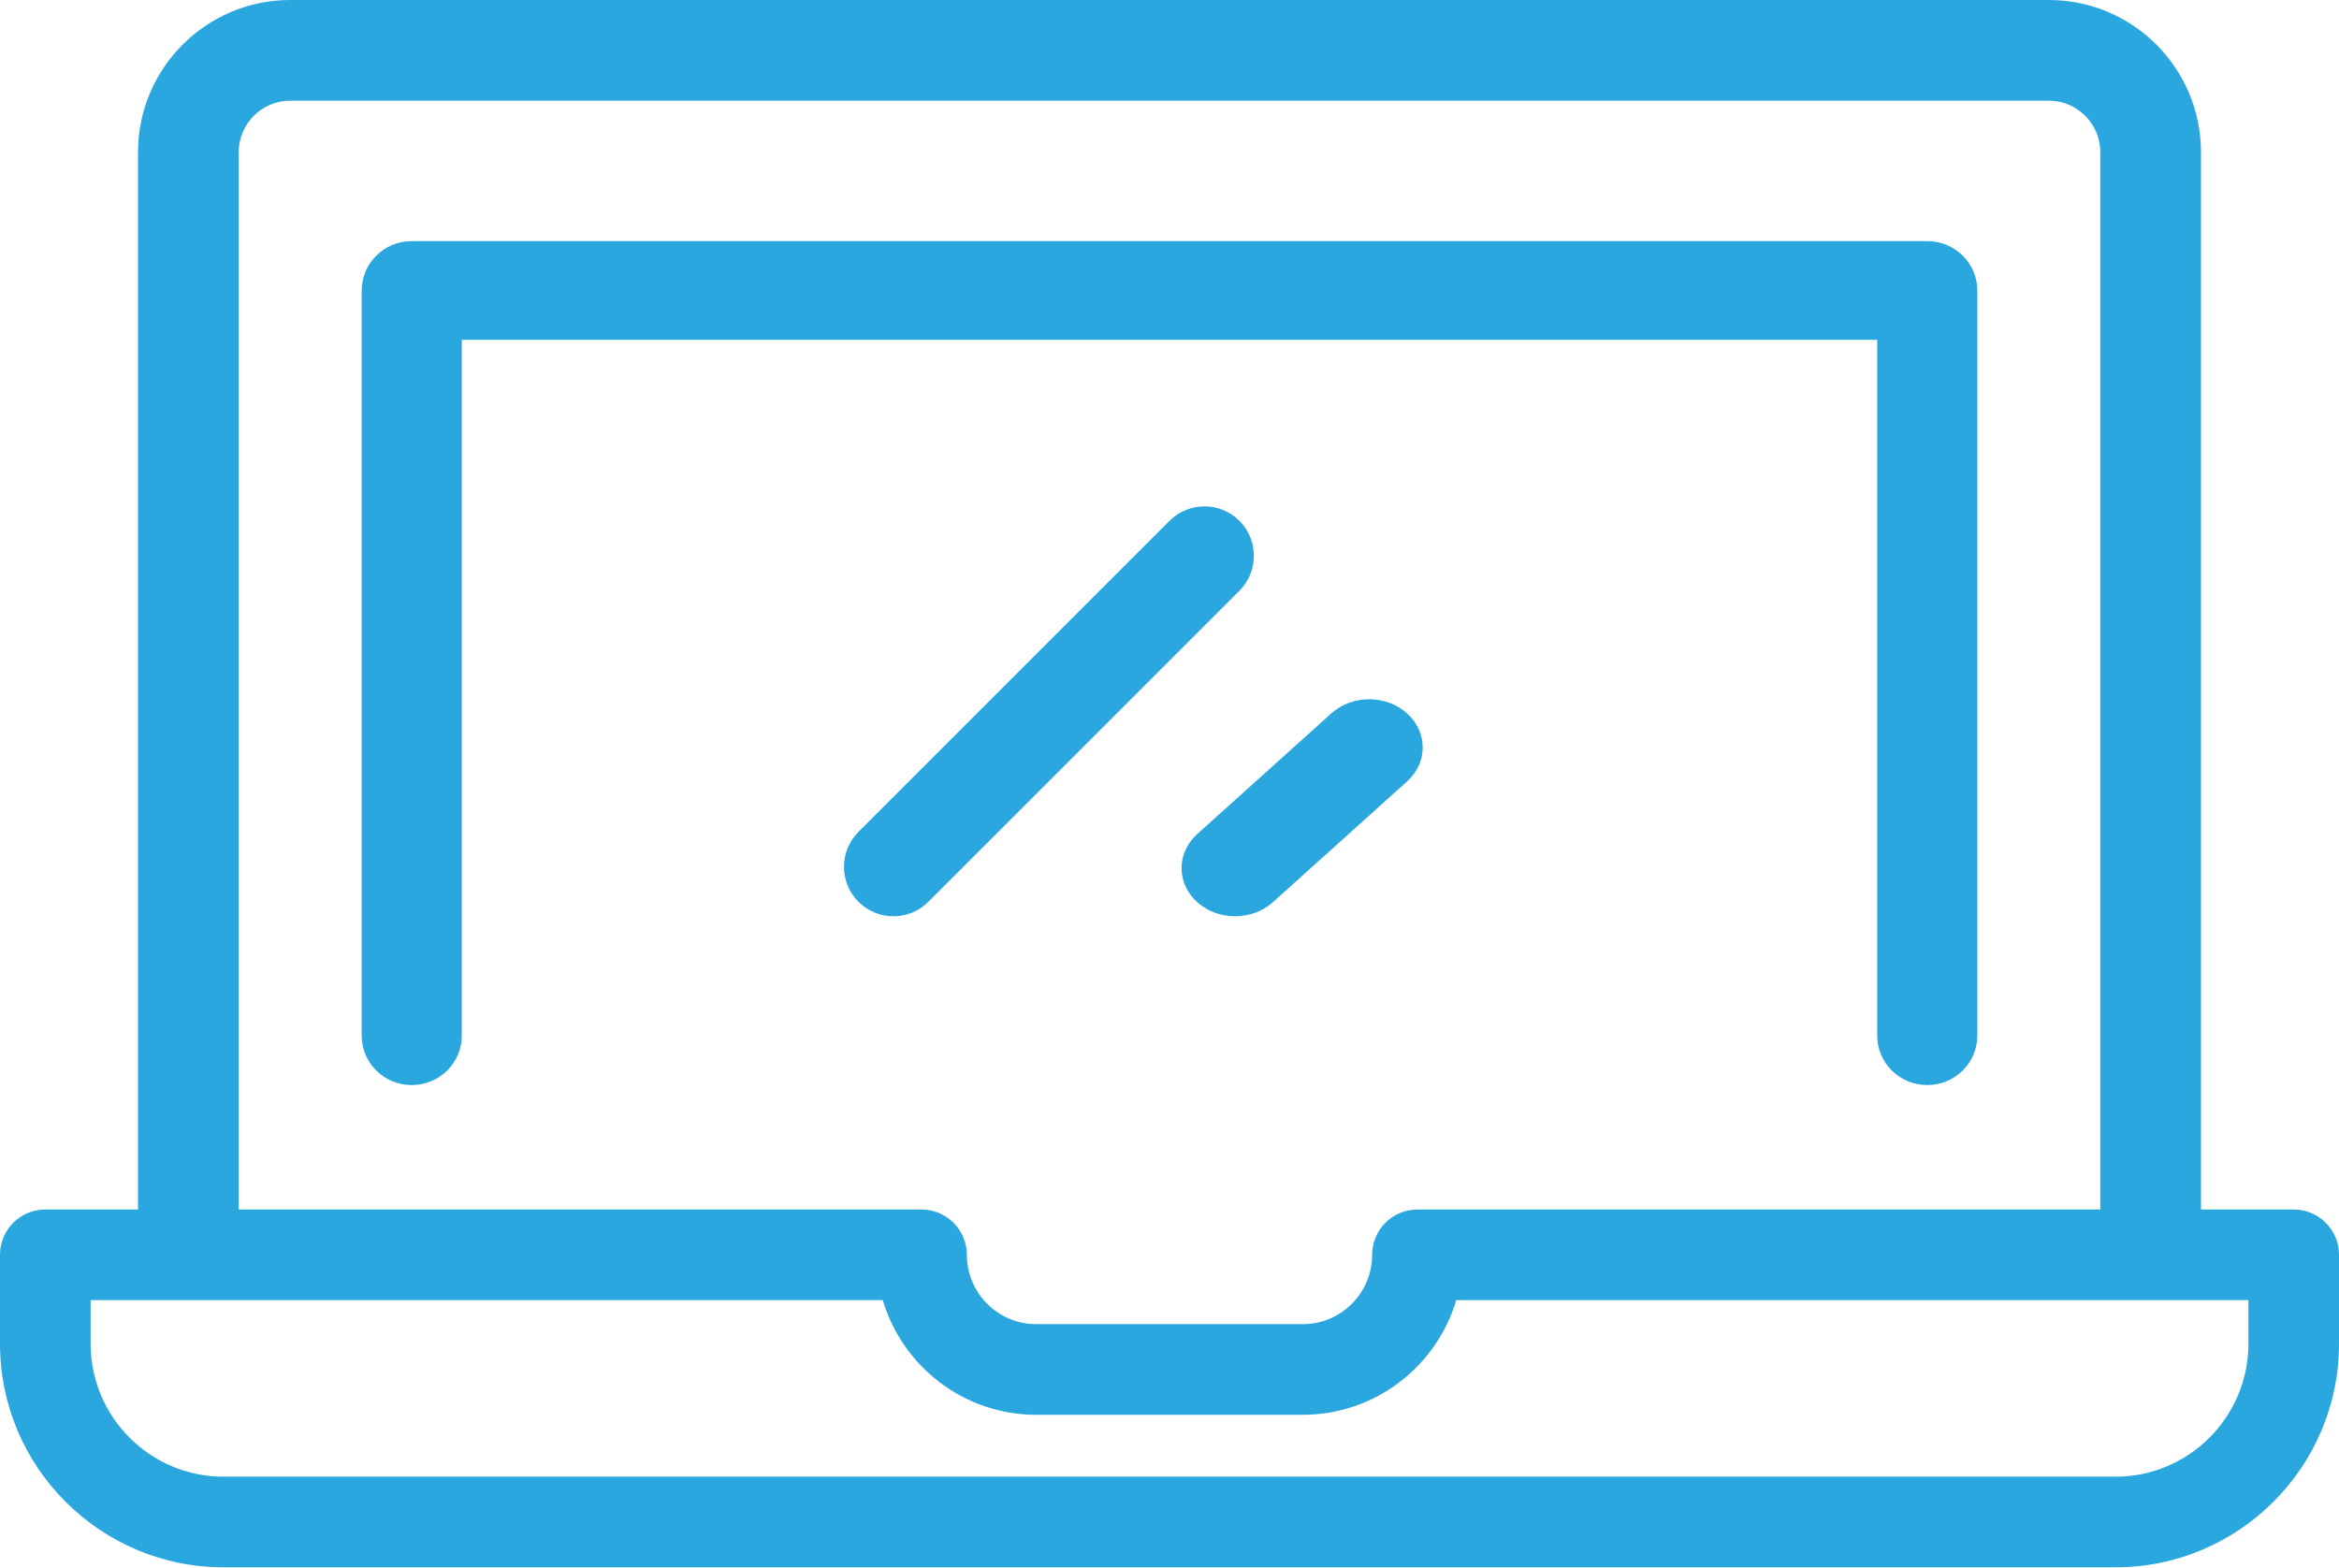
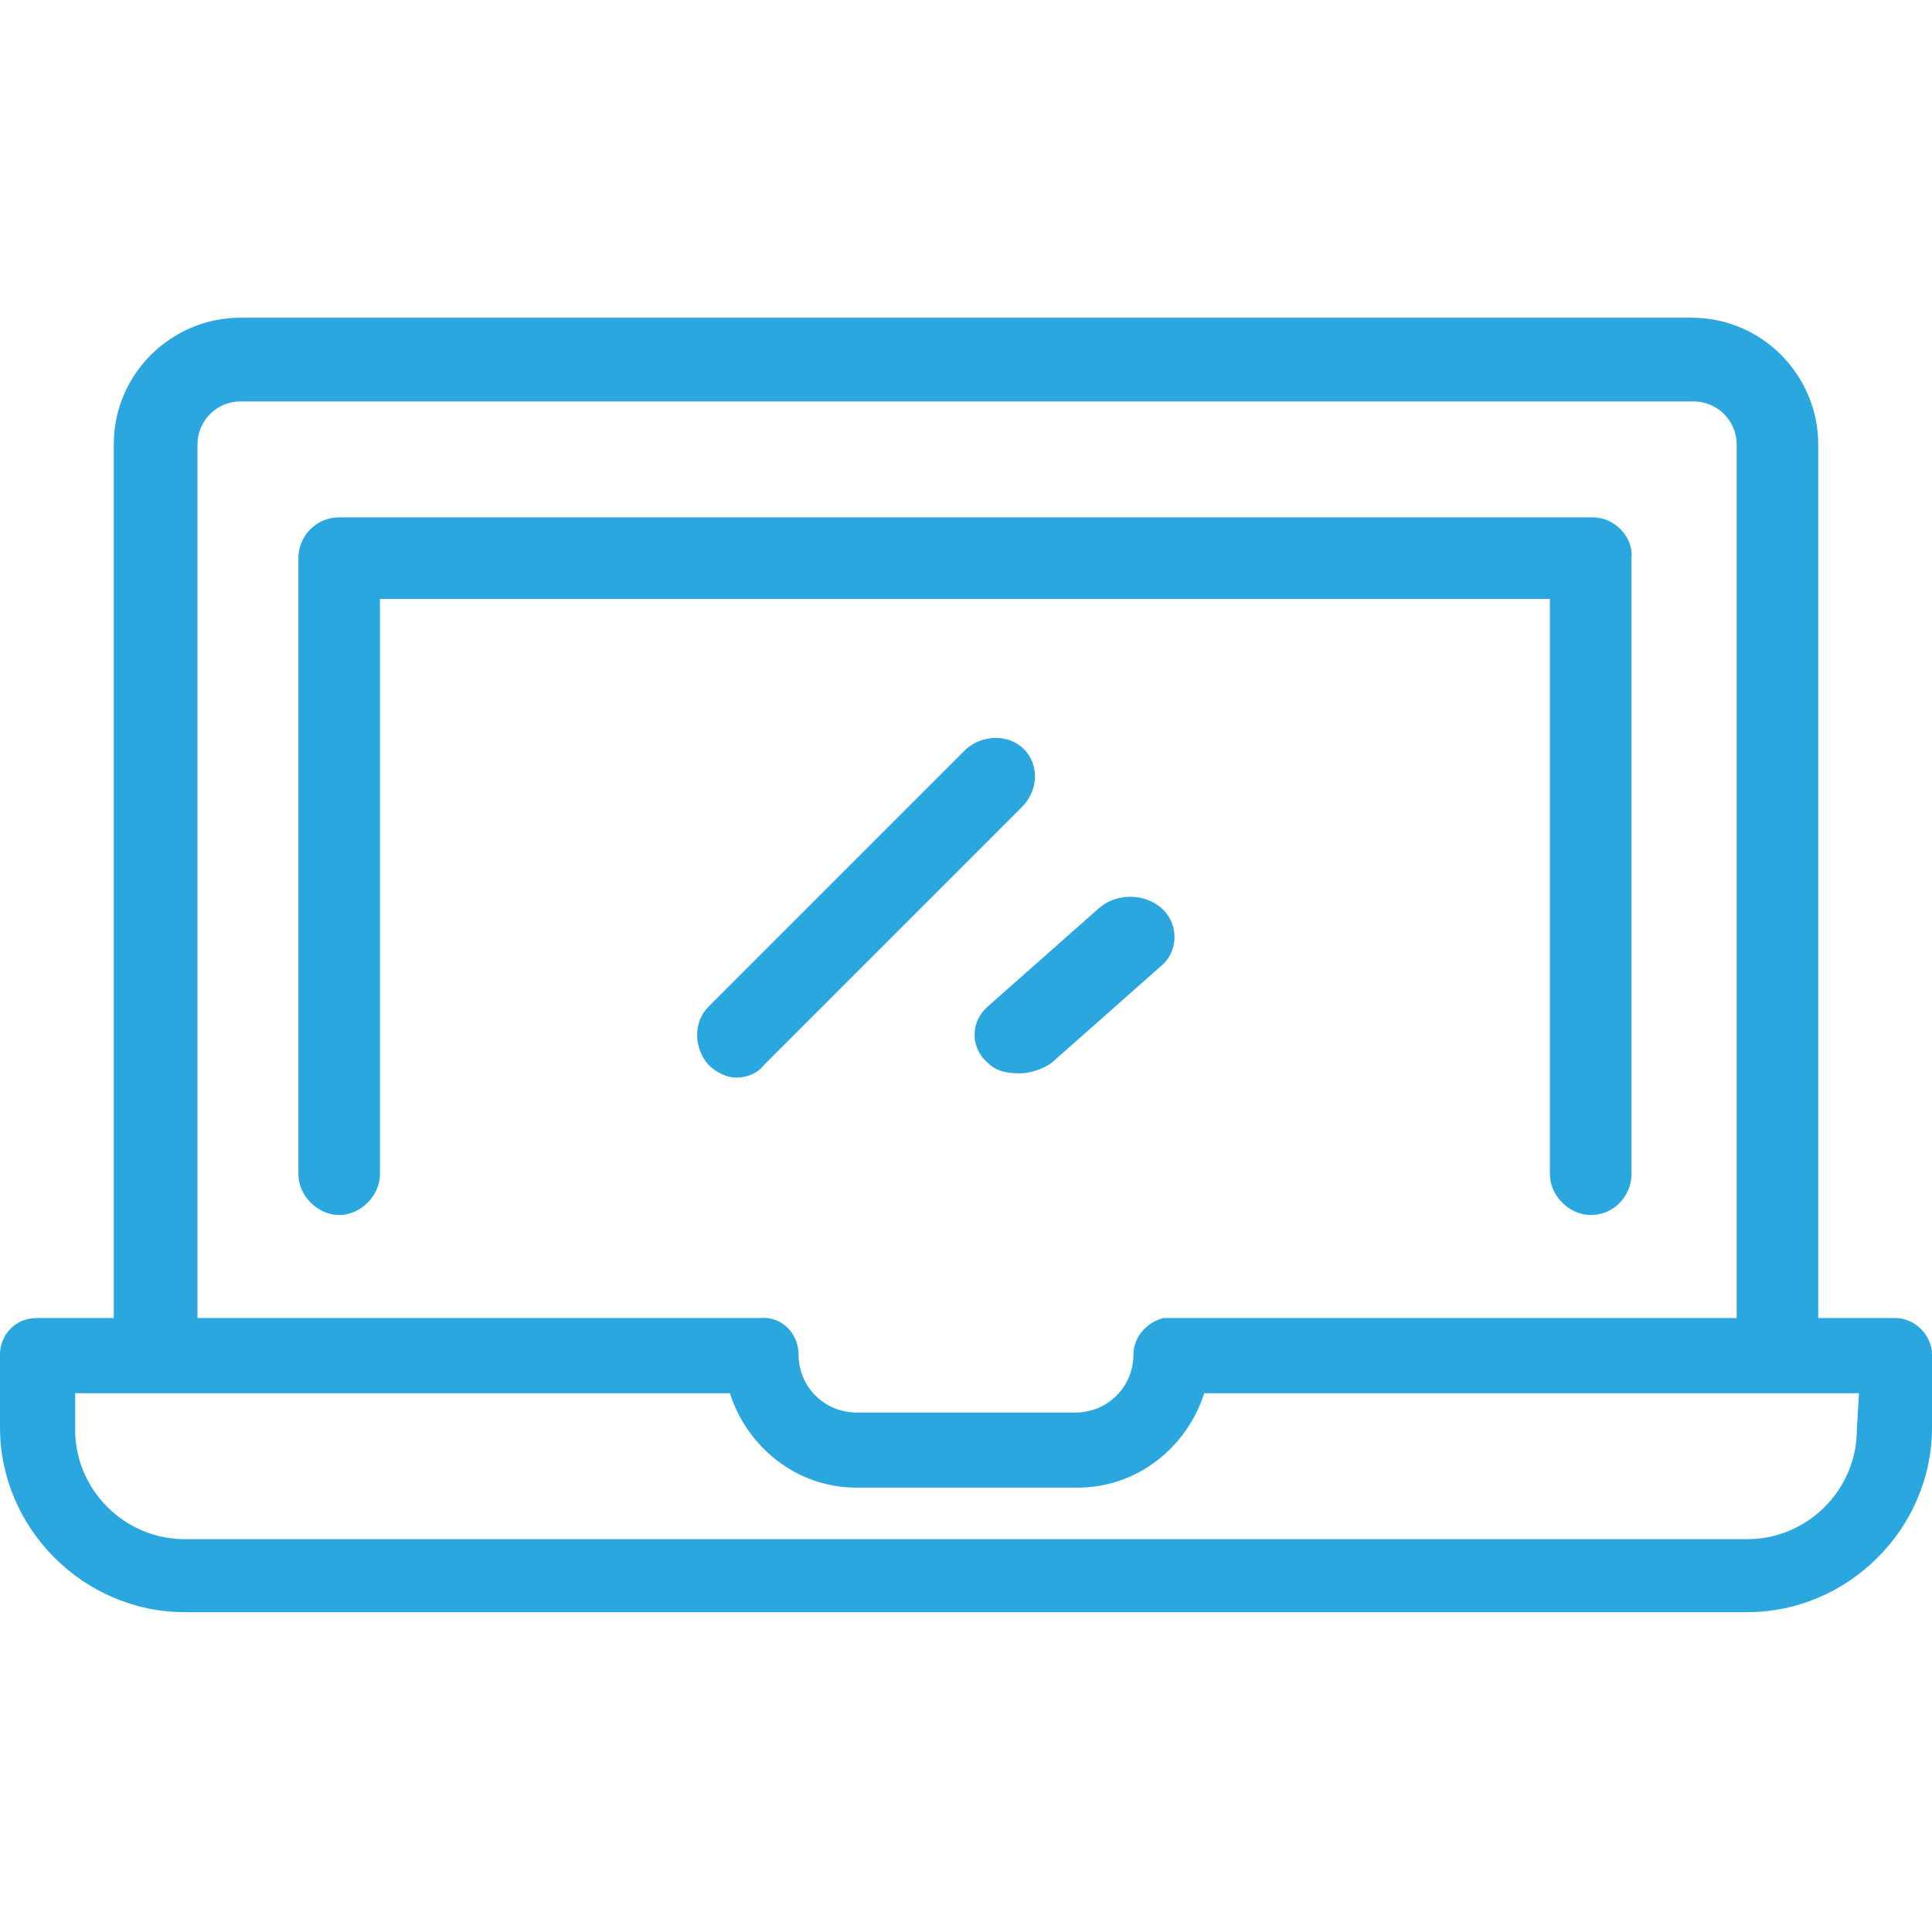
- <svg xmlns="http://www.w3.org/2000/svg" width="97px" height="65px" viewBox="0 0 97 65" version="1.1">
-   <g id="Ic_laptop" stroke="none" stroke-width="1" fill="none" fill-rule="evenodd">
-     <g id="laptop" fill="#2AA7DF" fill-rule="nonzero">
-       <path d="M79.925,10 L17.075,10 C15.929,10 15,10.916 15,12.046 L15,42.954 C15,44.084 15.929,45 17.075,45 C18.221,45 19.151,44.084 19.151,42.954 L19.151,14.093 L77.849,14.093 L77.849,42.953 L77.849,42.953 C77.849,44.084 78.779,45 79.925,45 C81.071,45 82,44.084 82,42.953 L82,12.046 C82,10.916 81.071,10 79.925,10 Z" id="Path" />
-       <path d="M95.121,50.161 L91.276,50.161 L91.276,6.312 C91.276,2.831 88.446,0 84.966,0 L12.034,0 C8.554,0 5.724,2.831 5.724,6.312 L5.724,50.161 L1.879,50.161 C0.841,50.161 0,51.002 0,52.04 L0,55.729 C0,60.841 4.158,65 9.269,65 L87.731,65 C92.842,65 97,60.841 97,55.729 L97,52.04 C97,51.002 96.159,50.161 95.121,50.161 Z M9.899,6.312 C9.899,5.134 10.857,4.176 12.034,4.176 L84.966,4.176 C86.143,4.176 87.101,5.134 87.101,6.312 L87.101,50.161 L58.835,50.161 C58.701,50.157 58.564,50.168 58.428,50.194 C57.543,50.365 56.904,51.139 56.904,52.039 C56.904,53.626 55.614,54.916 54.029,54.916 L42.972,54.916 C41.386,54.916 40.096,53.626 40.096,52.039 C40.096,50.987 39.224,50.138 38.174,50.161 L9.899,50.161 L9.899,6.312 Z M93.243,55.729 L93.243,55.729 C93.243,58.769 90.77,61.242 87.731,61.242 L9.269,61.242 C6.23,61.242 3.758,58.769 3.758,55.729 L3.758,53.919 L36.609,53.919 C37.422,56.665 39.967,58.675 42.972,58.675 L54.028,58.675 C57.033,58.675 59.578,56.665 60.391,53.919 L93.243,53.919 L93.243,55.729 L93.243,55.729 Z" id="Shape" />
-       <path d="M51.399,21.601 C50.598,20.8 49.3,20.8 48.499,21.601 L35.601,34.499 C34.8,35.3 34.8,36.598 35.601,37.399 C36.001,37.8 36.526,38 37.051,38 C37.576,38 38.1,37.8 38.501,37.399 L51.399,24.501 C52.2,23.7 52.2,22.402 51.399,21.601 Z" id="Path" />
-       <path d="M58.35,29.585 C57.483,28.805 56.078,28.805 55.211,29.585 L49.65,34.59 C48.783,35.37 48.783,36.635 49.65,37.415 C50.084,37.805 50.652,38 51.219,38 C51.788,38 52.355,37.805 52.789,37.415 L58.35,32.41 C59.217,31.63 59.217,30.365 58.35,29.585 Z" id="Path" />
+ <svg xmlns="http://www.w3.org/2000/svg" version="1.1" id="Layer_1" x="0px" y="0px" viewBox="0 0 90 90" style="enable-background:new 0 0 90 90;" xml:space="preserve">
+   <style type="text/css">
+ 	.st0{fill:#2AA7DF;}
+ </style>
+   <g id="Ic_laptop">
+     <g id="laptop">
+       <path id="Path" class="st0" d="M74.2,24.1H15.8c-1.1,0-1.9,0.9-1.9,1.9v28.7c0,1,0.9,1.9,1.9,1.9s1.9-0.9,1.9-1.9V27.9h54.5v26.8    l0,0c0,1,0.9,1.9,1.9,1.9c1.1,0,1.9-0.9,1.9-1.9V26C76.1,25,75.2,24.1,74.2,24.1z" />
+       <path id="Shape" class="st0" d="M88.3,61.4h-3.6V20.7c0-3.2-2.6-5.9-5.9-5.9H11.2c-3.2,0-5.9,2.6-5.9,5.9v40.7H1.7    c-1,0-1.7,0.8-1.7,1.7v3.4c0,4.7,3.9,8.6,8.6,8.6h72.8c4.7,0,8.6-3.9,8.6-8.6v-3.4C90,62.2,89.2,61.4,88.3,61.4z M9.2,20.7    c0-1.1,0.9-2,2-2h67.7c1.1,0,2,0.9,2,2v40.7H54.6c-0.1,0-0.3,0-0.4,0c-0.8,0.2-1.4,0.9-1.4,1.7c0,1.5-1.2,2.7-2.7,2.7H39.9    c-1.5,0-2.7-1.2-2.7-2.7c0-1-0.8-1.8-1.8-1.7H9.2V20.7z M86.5,66.6L86.5,66.6c0,2.8-2.3,5.1-5.1,5.1H8.6c-2.8,0-5.1-2.3-5.1-5.1    v-1.7H34c0.8,2.5,3.1,4.4,5.9,4.4h10.3c2.8,0,5.1-1.9,5.9-4.4h30.5L86.5,66.6L86.5,66.6z" />
+       <path class="st0" d="M47.7,34.9c-0.7-0.7-1.9-0.7-2.7,0l-12,12c-0.7,0.7-0.7,1.9,0,2.7c0.4,0.4,0.9,0.6,1.3,0.6    c0.5,0,1-0.2,1.3-0.6l12-12C48.4,36.8,48.4,35.6,47.7,34.9z" />
+       <path class="st0" d="M54.1,42.3c-0.8-0.7-2.1-0.7-2.9,0l-5.2,4.6c-0.8,0.7-0.8,1.9,0,2.6c0.4,0.4,0.9,0.5,1.5,0.5    c0.5,0,1.1-0.2,1.5-0.5l5.2-4.6C54.9,44.2,54.9,43,54.1,42.3z" />
    </g>
  </g>
</svg>
